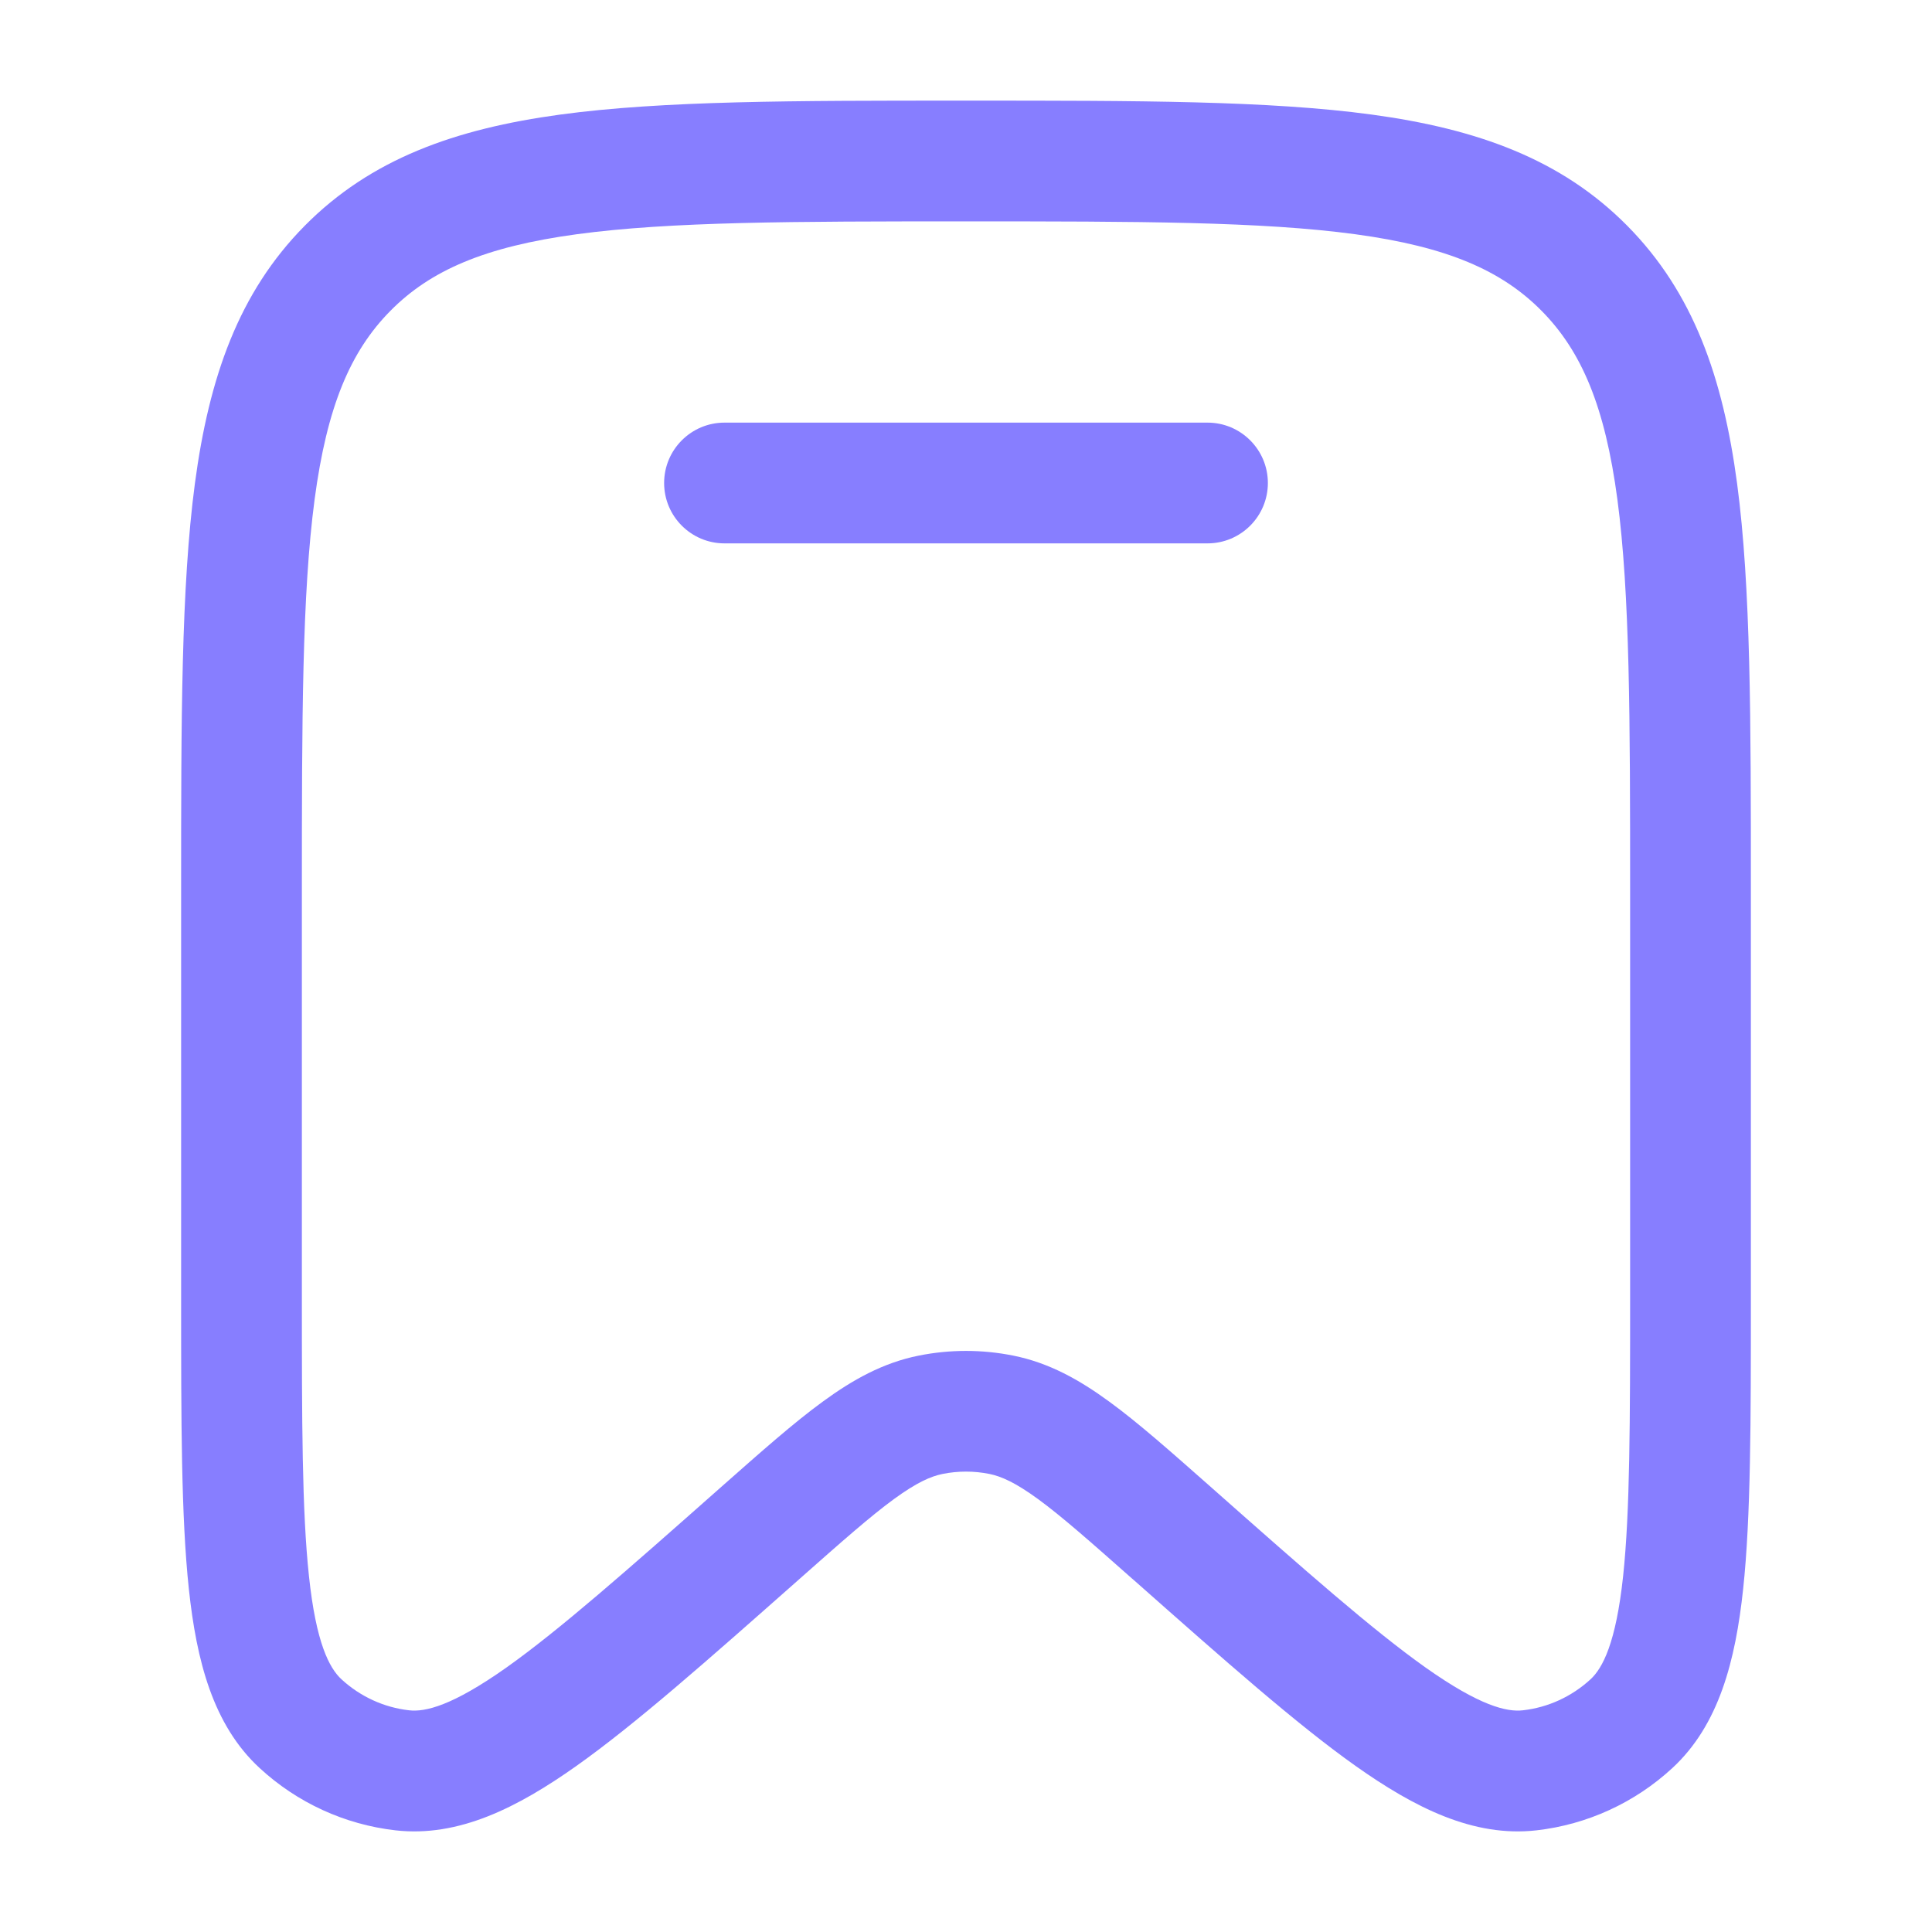
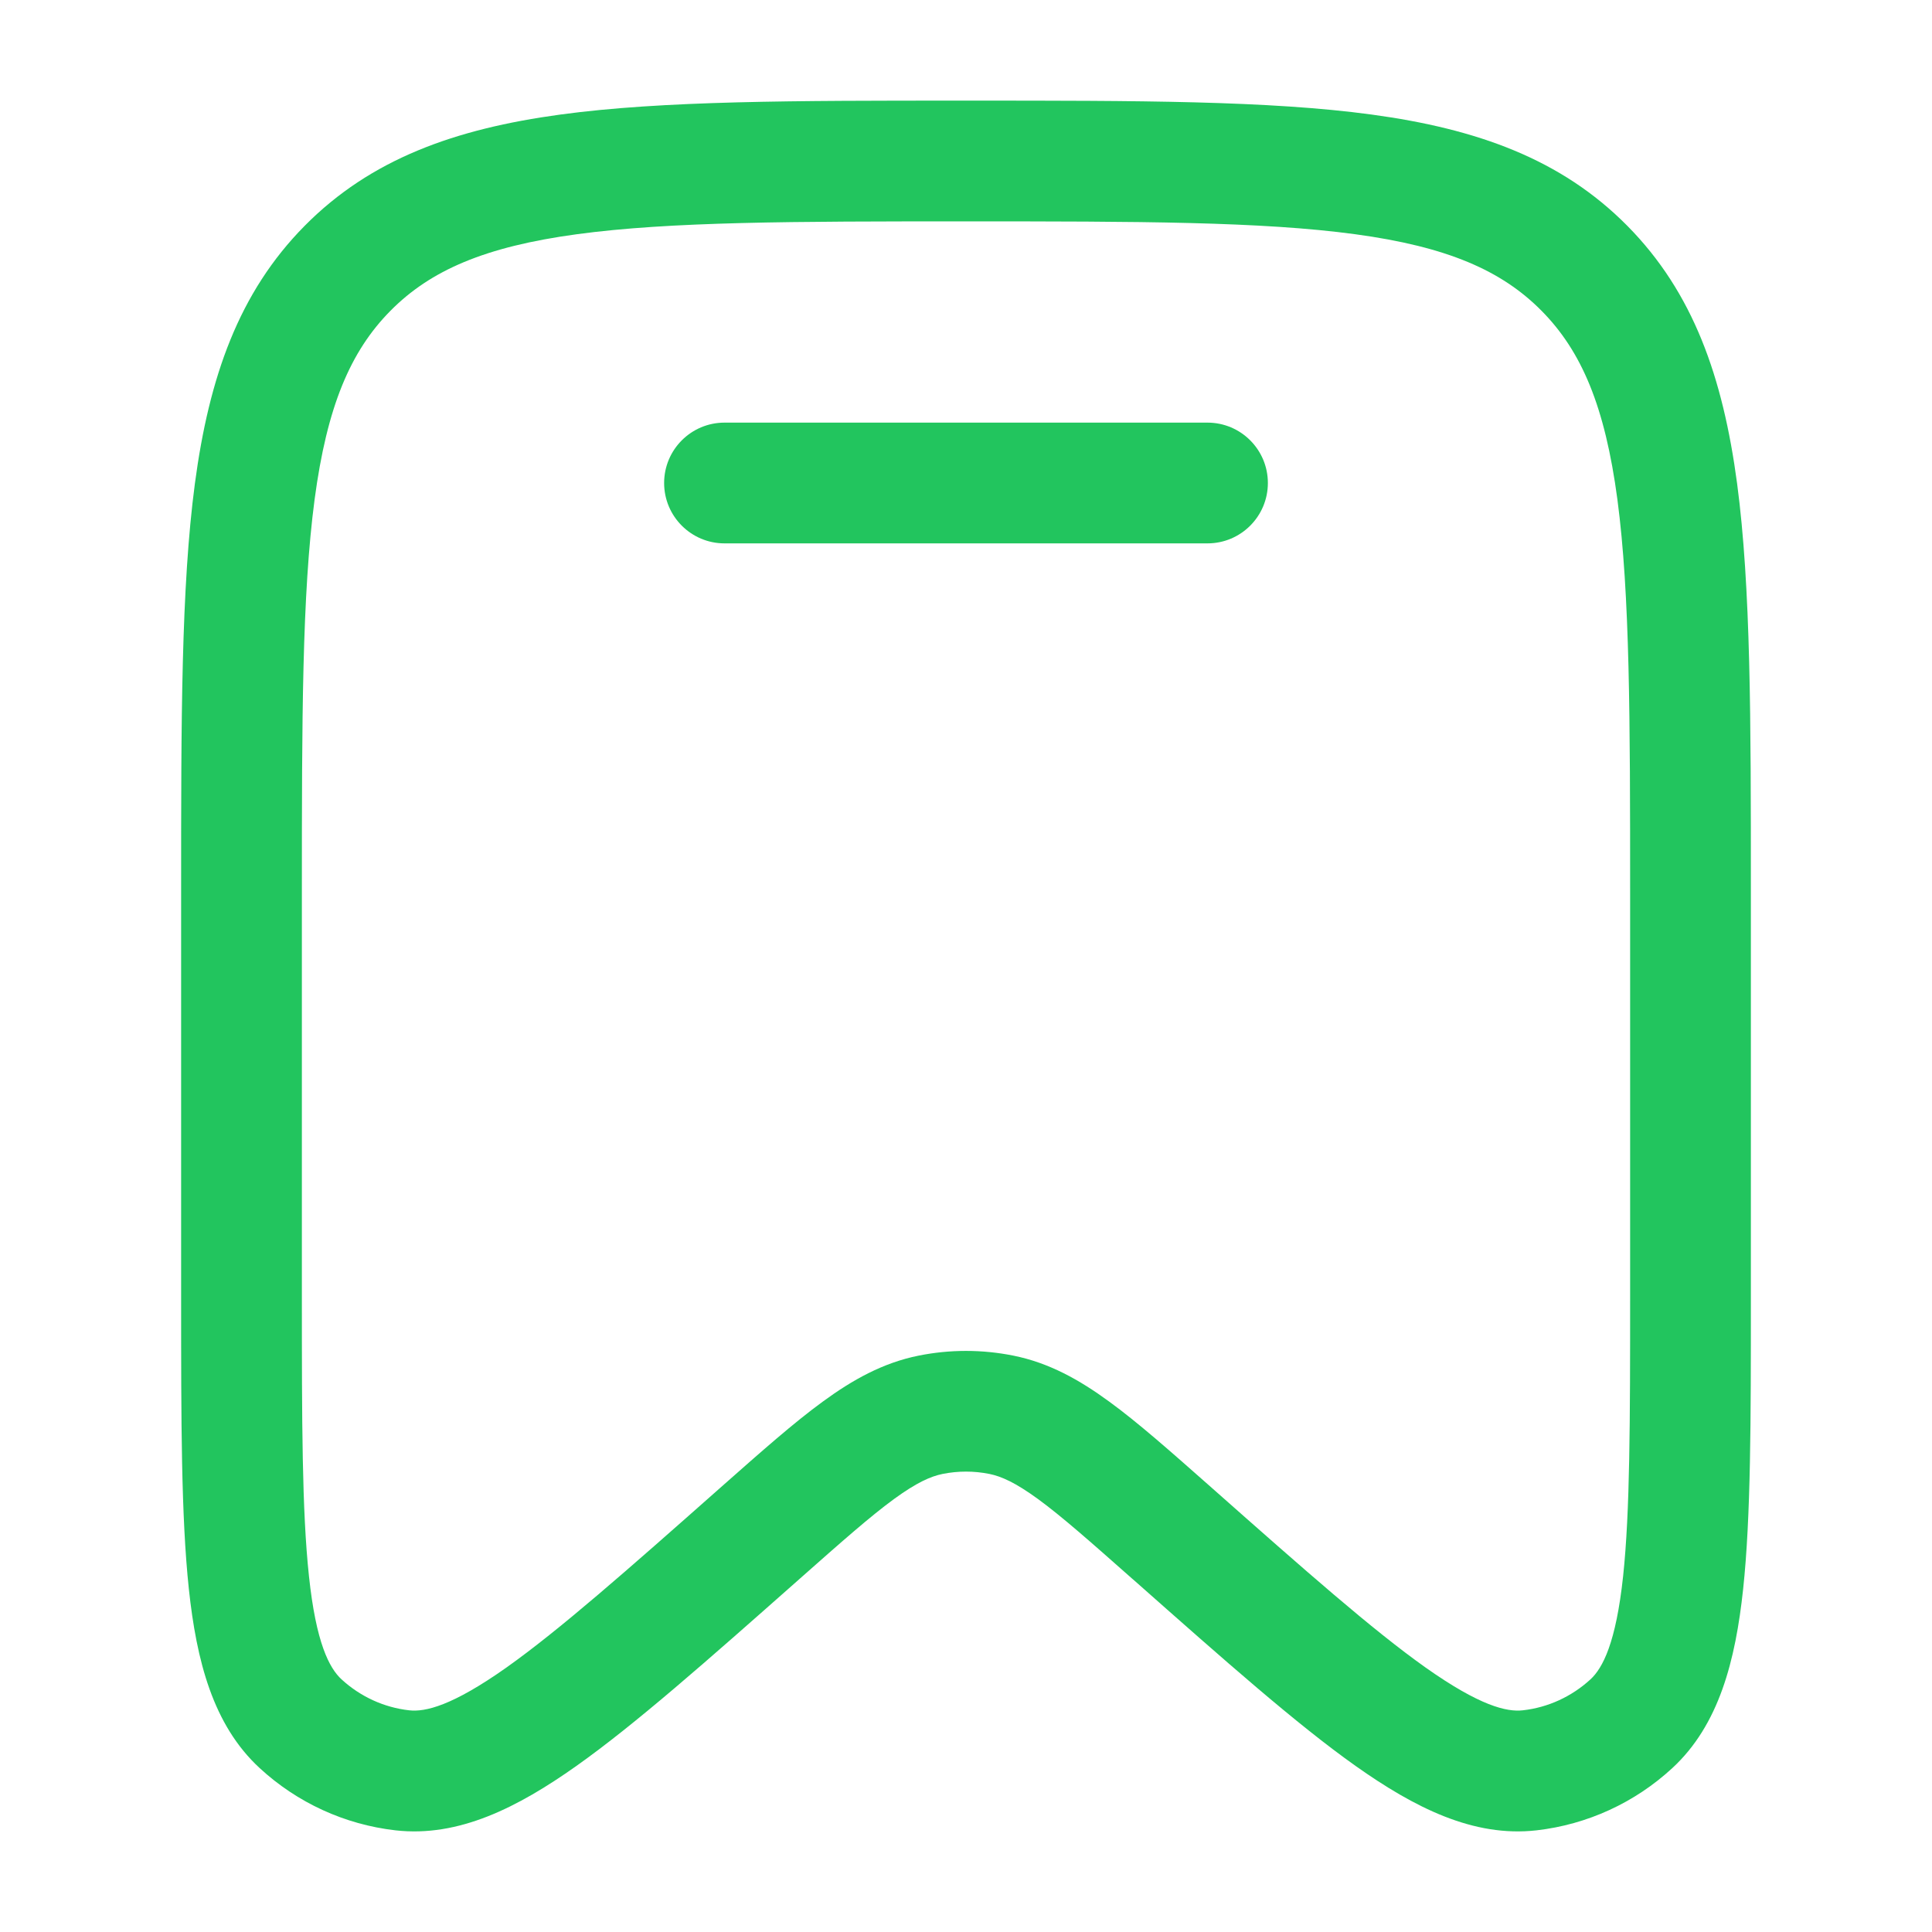
<svg xmlns="http://www.w3.org/2000/svg" width="24" height="24" viewBox="0 0 24 24" fill="none">
-   <path d="M9 5.25C8.586 5.25 8.25 5.586 8.25 6C8.25 6.414 8.586 6.75 9 6.75H15C15.414 6.75 15.75 6.414 15.75 6C15.75 5.586 15.414 5.25 15 5.25H9Z" fill="#877EFF" />
-   <path fill-rule="evenodd" clip-rule="evenodd" d="M11.943 1.25C9.87 1.25 8.237 1.25 6.961 1.423C5.651 1.601 4.606 1.975 3.785 2.805C2.965 3.634 2.597 4.687 2.421 6.007C2.25 7.296 2.25 8.945 2.25 11.041V16.139C2.25 17.647 2.25 18.84 2.346 19.739C2.441 20.627 2.644 21.428 3.226 21.964C3.692 22.394 4.282 22.665 4.912 22.737C5.699 22.827 6.434 22.451 7.159 21.938C7.892 21.419 8.781 20.632 9.903 19.64L9.939 19.608C10.459 19.148 10.811 18.837 11.105 18.622C11.389 18.415 11.562 18.34 11.708 18.31C11.901 18.271 12.099 18.271 12.292 18.31C12.438 18.34 12.611 18.415 12.895 18.622C13.189 18.837 13.541 19.148 14.061 19.608L14.098 19.64C15.219 20.632 16.108 21.419 16.841 21.938C17.566 22.451 18.301 22.827 19.088 22.737C19.718 22.665 20.308 22.394 20.774 21.964C21.355 21.428 21.559 20.627 21.654 19.739C21.75 18.84 21.75 17.647 21.75 16.139V11.041C21.75 8.945 21.75 7.295 21.579 6.007C21.403 4.687 21.035 3.634 20.215 2.805C19.394 1.975 18.349 1.601 17.039 1.423C15.763 1.25 14.13 1.25 12.057 1.25H11.943ZM4.851 3.86C5.348 3.358 6.023 3.065 7.163 2.91C8.326 2.752 9.857 2.75 12 2.75C14.143 2.75 15.674 2.752 16.837 2.91C17.977 3.065 18.652 3.358 19.149 3.86C19.647 4.363 19.938 5.048 20.092 6.205C20.248 7.383 20.25 8.932 20.25 11.098V16.091C20.25 17.657 20.249 18.77 20.163 19.579C20.074 20.409 19.91 20.72 19.758 20.861C19.524 21.076 19.23 21.211 18.918 21.246C18.718 21.269 18.384 21.192 17.708 20.714C17.05 20.247 16.221 19.516 15.055 18.484L15.029 18.461C14.541 18.03 14.137 17.672 13.78 17.412C13.407 17.139 13.031 16.929 12.588 16.84C12.2 16.762 11.8 16.762 11.412 16.84C10.969 16.929 10.593 17.139 10.22 17.412C9.863 17.672 9.459 18.03 8.971 18.461L8.945 18.484C7.779 19.516 6.95 20.247 6.292 20.714C5.616 21.192 5.282 21.269 5.082 21.246C4.77 21.211 4.476 21.076 4.242 20.861C4.09 20.72 3.926 20.409 3.838 19.579C3.751 18.77 3.75 17.657 3.75 16.091V11.098C3.75 8.932 3.752 7.383 3.908 6.205C4.062 5.048 4.353 4.363 4.851 3.86Z" fill="#877EFF" />
+   <path d="M9 5.25C8.586 5.25 8.25 5.586 8.25 6C8.25 6.414 8.586 6.75 9 6.75H15C15.414 6.75 15.75 6.414 15.75 6C15.75 5.586 15.414 5.25 15 5.25H9Z" fill="#22C55E" />
+   <path fill-rule="evenodd" clip-rule="evenodd" d="M11.943 1.25C9.87 1.25 8.237 1.25 6.961 1.423C5.651 1.601 4.606 1.975 3.785 2.805C2.965 3.634 2.597 4.687 2.421 6.007C2.25 7.296 2.25 8.945 2.25 11.041V16.139C2.25 17.647 2.25 18.84 2.346 19.739C2.441 20.627 2.644 21.428 3.226 21.964C3.692 22.394 4.282 22.665 4.912 22.737C5.699 22.827 6.434 22.451 7.159 21.938C7.892 21.419 8.781 20.632 9.903 19.64L9.939 19.608C10.459 19.148 10.811 18.837 11.105 18.622C11.389 18.415 11.562 18.34 11.708 18.31C11.901 18.271 12.099 18.271 12.292 18.31C12.438 18.34 12.611 18.415 12.895 18.622C13.189 18.837 13.541 19.148 14.061 19.608L14.098 19.64C15.219 20.632 16.108 21.419 16.841 21.938C17.566 22.451 18.301 22.827 19.088 22.737C19.718 22.665 20.308 22.394 20.774 21.964C21.355 21.428 21.559 20.627 21.654 19.739C21.75 18.84 21.75 17.647 21.75 16.139V11.041C21.75 8.945 21.75 7.295 21.579 6.007C21.403 4.687 21.035 3.634 20.215 2.805C19.394 1.975 18.349 1.601 17.039 1.423C15.763 1.25 14.13 1.25 12.057 1.25H11.943ZM4.851 3.86C5.348 3.358 6.023 3.065 7.163 2.91C8.326 2.752 9.857 2.75 12 2.75C14.143 2.75 15.674 2.752 16.837 2.91C17.977 3.065 18.652 3.358 19.149 3.86C19.647 4.363 19.938 5.048 20.092 6.205C20.248 7.383 20.25 8.932 20.25 11.098V16.091C20.25 17.657 20.249 18.77 20.163 19.579C20.074 20.409 19.91 20.72 19.758 20.861C19.524 21.076 19.23 21.211 18.918 21.246C18.718 21.269 18.384 21.192 17.708 20.714C17.05 20.247 16.221 19.516 15.055 18.484L15.029 18.461C14.541 18.03 14.137 17.672 13.78 17.412C13.407 17.139 13.031 16.929 12.588 16.84C12.2 16.762 11.8 16.762 11.412 16.84C10.969 16.929 10.593 17.139 10.22 17.412C9.863 17.672 9.459 18.03 8.971 18.461L8.945 18.484C7.779 19.516 6.95 20.247 6.292 20.714C5.616 21.192 5.282 21.269 5.082 21.246C4.77 21.211 4.476 21.076 4.242 20.861C4.09 20.72 3.926 20.409 3.838 19.579C3.751 18.77 3.75 17.657 3.75 16.091V11.098C3.75 8.932 3.752 7.383 3.908 6.205C4.062 5.048 4.353 4.363 4.851 3.86Z" fill="#22C55E" />
</svg>
